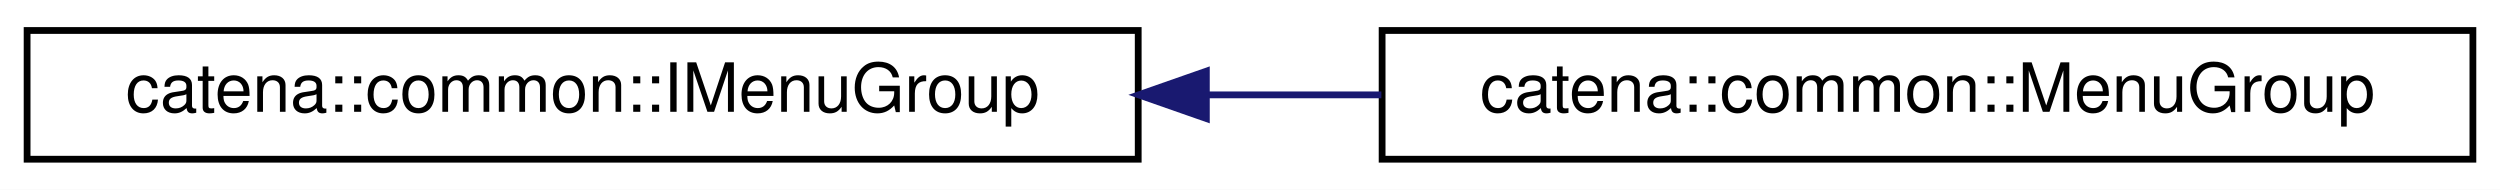
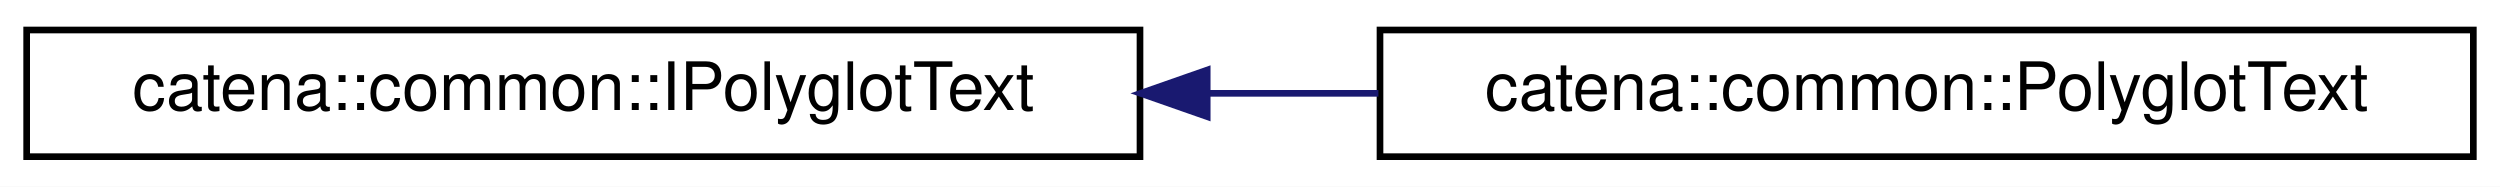
- <svg xmlns="http://www.w3.org/2000/svg" xmlns:xlink="http://www.w3.org/1999/xlink" width="369pt" height="28pt" viewBox="0.00 0.00 369.00 28.00">
+ <svg xmlns="http://www.w3.org/2000/svg" xmlns:xlink="http://www.w3.org/1999/xlink" width="375pt" height="28pt" viewBox="0.00 0.00 375.00 28.00">
  <g id="graph0" class="graph" transform="scale(1 1) rotate(0) translate(4 24)">
-     <polygon fill="white" stroke="transparent" points="-4,4 -4,-24 365,-24 365,4 -4,4" />
+     <polygon fill="white" stroke="transparent" points="-4,4 -4,-24 371,-24 371,4 -4,4" />
    <g id="node1" class="node">
      <g id="a_node1">
-         <a xlink:href="classcatena_1_1common_1_1IMenuGroup.html" target="_top" xlink:title="Interface for Menu Group.">
-           <polygon fill="white" stroke="black" points="0,-0.5 0,-19.5 164,-19.5 164,-0.5 0,-0.5" />
-           <text text-anchor="middle" x="82" y="-7.5" font-family="Helvetica,sans-Serif" font-size="10.00">catena::common::IMenuGroup</text>
+         <a xlink:href="classcatena_1_1common_1_1IPolyglotText.html" target="_top" xlink:title=" ">
+           <polygon fill="white" stroke="black" points="0,-0.5 0,-19.5 167,-19.5 167,-0.5 0,-0.5" />
+           <text text-anchor="middle" x="83.5" y="-7.5" font-family="Helvetica,sans-Serif" font-size="10.00">catena::common::IPolyglotText</text>
        </a>
      </g>
    </g>
    <g id="node2" class="node">
      <g id="a_node2">
-         <a xlink:href="classcatena_1_1common_1_1MenuGroup.html" target="_top" xlink:title="A Group of device menus.">
-           <polygon fill="white" stroke="black" points="200,-0.5 200,-19.5 361,-19.5 361,-0.5 200,-0.5" />
-           <text text-anchor="middle" x="280.5" y="-7.5" font-family="Helvetica,sans-Serif" font-size="10.00">catena::common::MenuGroup</text>
+         <a xlink:href="classcatena_1_1common_1_1PolyglotText.html" target="_top" xlink:title=" ">
+           <polygon fill="white" stroke="black" points="203,-0.5 203,-19.5 367,-19.5 367,-0.5 203,-0.5" />
+           <text text-anchor="middle" x="285" y="-7.5" font-family="Helvetica,sans-Serif" font-size="10.00">catena::common::PolyglotText</text>
        </a>
      </g>
    </g>
    <g id="edge1" class="edge">
-       <path fill="none" stroke="midnightblue" d="M174.11,-10C182.72,-10 191.41,-10 199.89,-10" />
-       <polygon fill="midnightblue" stroke="midnightblue" points="174.06,-6.5 164.06,-10 174.06,-13.5 174.06,-6.5" />
+       <path fill="none" stroke="midnightblue" d="M177.1,-10C185.67,-10 194.31,-10 202.76,-10" />
+       <polygon fill="midnightblue" stroke="midnightblue" points="177.08,-6.5 167.08,-10 177.08,-13.5 177.08,-6.5" />
    </g>
  </g>
</svg>
